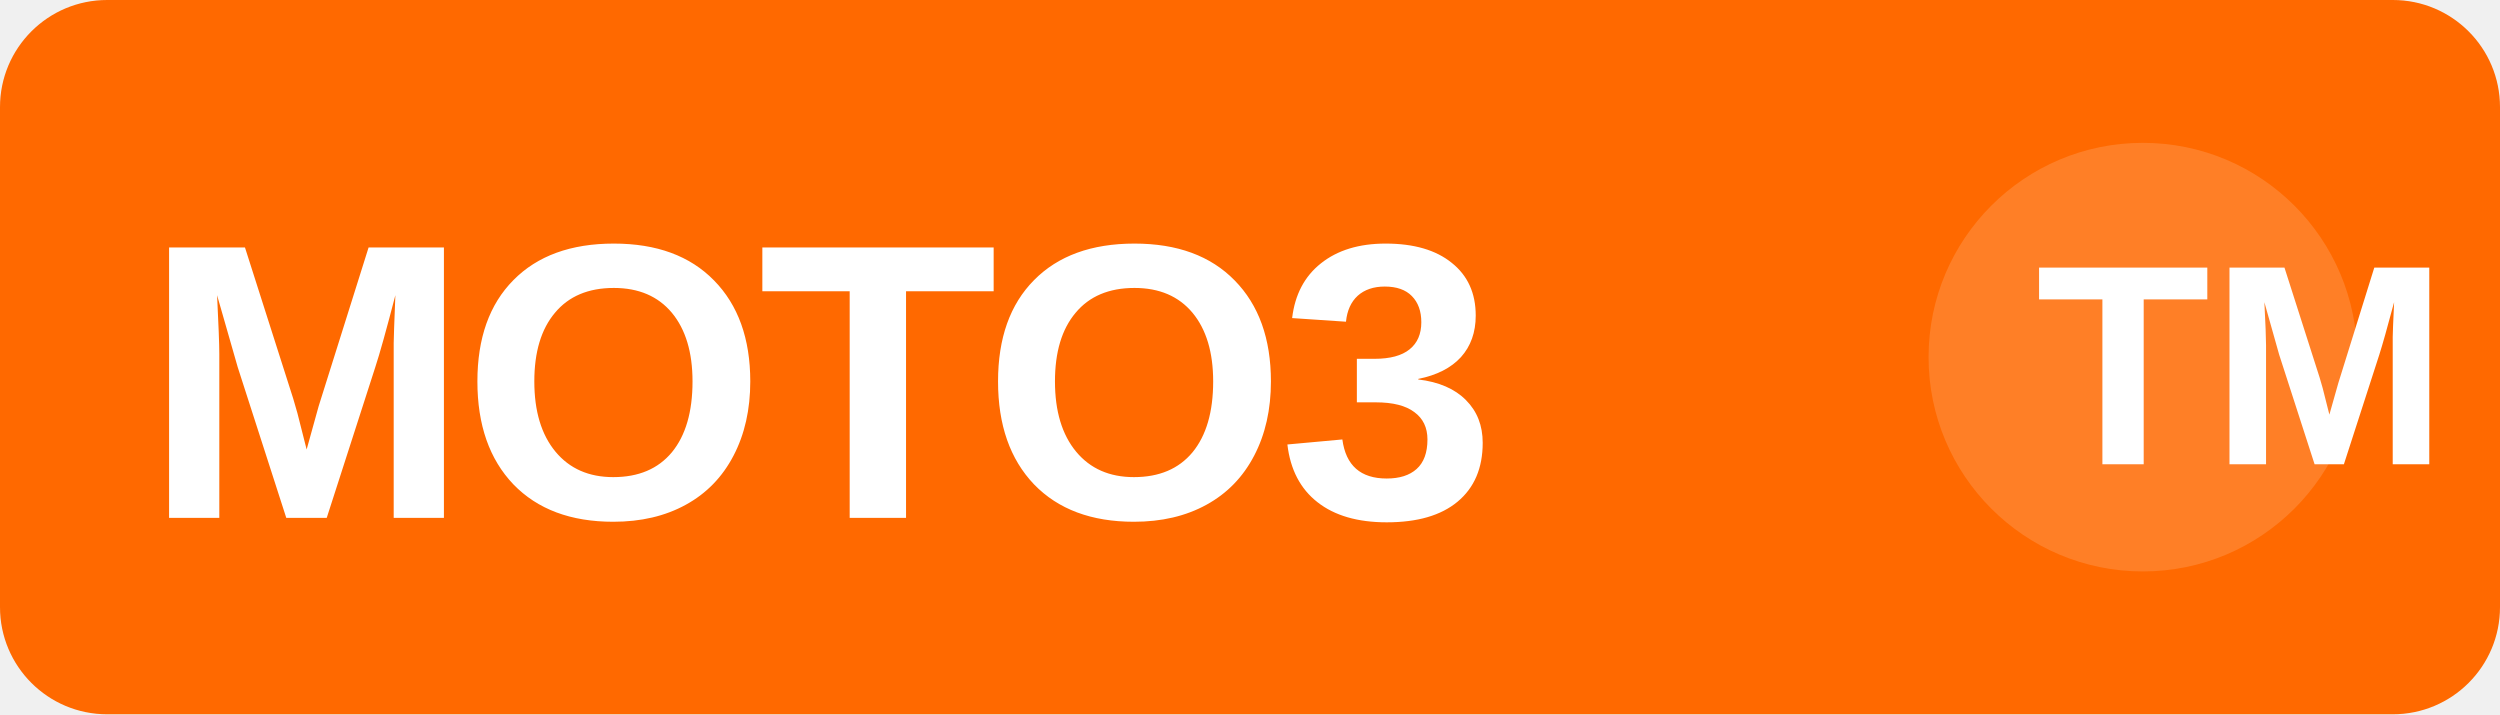
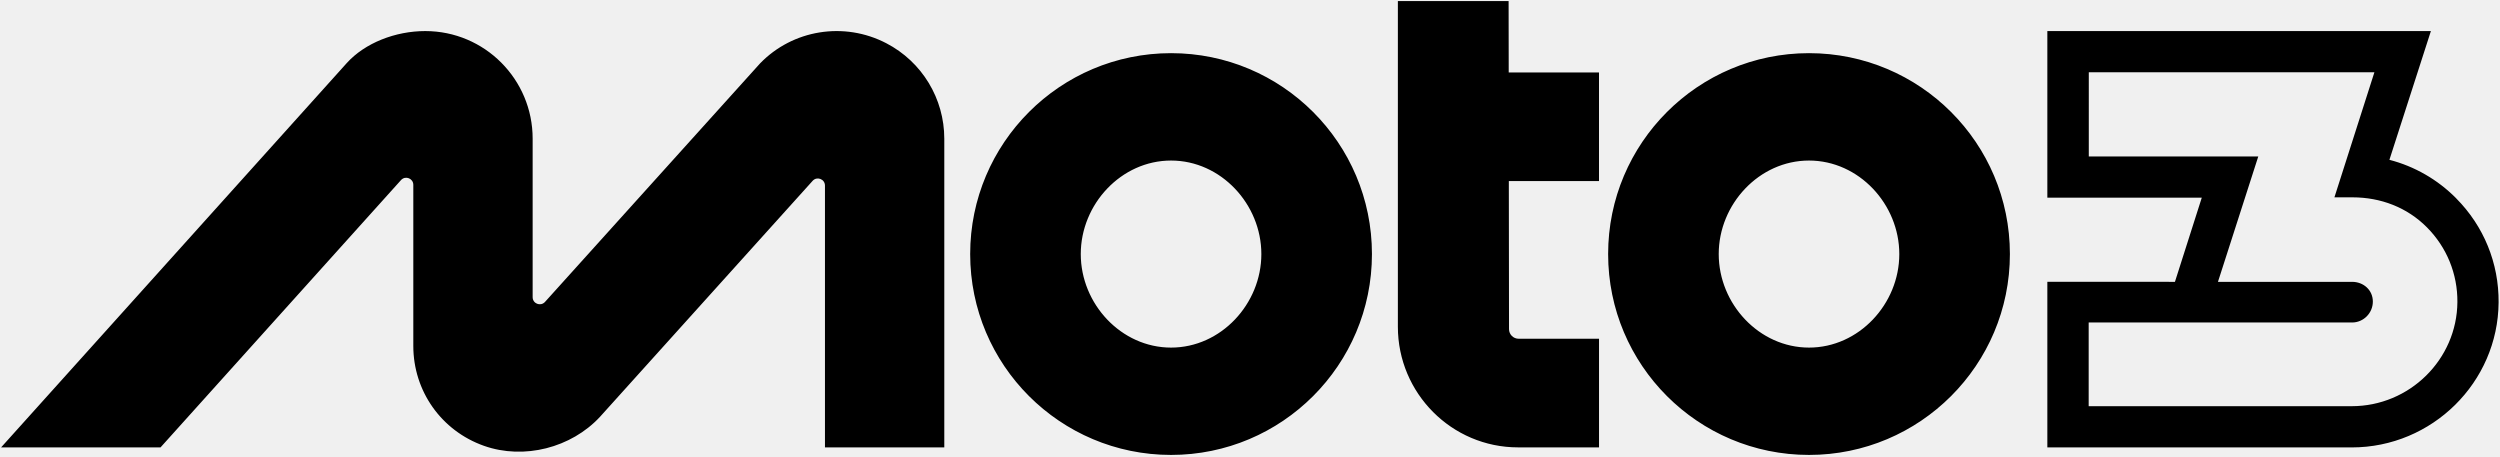
- <svg xmlns="http://www.w3.org/2000/svg" viewBox="0 0 140 40" fill="none">
-   <rect width="140" height="40" rx="6" fill="#FF6900" />
-   <text x="8" y="29" font-family="Arial Black, Arial, sans-serif" font-weight="900" font-size="22" fill="white" letter-spacing="-0.5">MOTO3</text>
-   <rect x="108" y="8" width="24" height="24" rx="12" fill="white" fill-opacity="0.15" />
-   <text x="114" y="26" font-family="Arial, sans-serif" font-weight="900" font-size="16" fill="white">TM</text>
+ <svg xmlns="http://www.w3.org/2000/svg" id="Layer_1" data-name="Layer 1" viewBox="0 0 1000 182.5" version="1.1" width="1000" height="182.5">
+   <defs id="defs1">
+     <style id="style1">
+       .cls-1 {
+         fill: #fff;
+       }
+     </style>
+   </defs>
+   <path id="path1" style="fill:#000000;stroke-width:0.966" class="cls-1" d="M 559.149,0.425 V 130.715 c 0,26.547 21.515,48.235 48.062,48.235 h 32.399 v -43.456 h -32.158 c -2.124,0 -3.844,-1.717 -3.844,-3.842 l -0.077,-59.216 h 36.07 V 28.981 h -36.117 L 603.444,0.425 Z M 170.095,12.428 c -11.936,0 -24.132,4.761 -31.394,12.805 L 0.425,178.971 H 64.198 L 160.459,71.972 c 1.767,-1.835 4.866,-0.578 4.866,1.971 v 64.448 c 0,17.981 11.154,33.878 28.237,39.932 16.04,5.688 34.958,0.782 46.421,-11.579 l 85.135,-94.482 c 1.767,-1.835 4.866,-0.58 4.866,1.969 V 178.971 h 47.733 V 55.478 c 0,-15.953 -8.836,-30.727 -23.195,-38.182 -16.938,-8.807 -37.467,-5.399 -50.504,8.072 l -86.081,95.467 c -1.767,1.835 -4.877,0.59 -4.877,-1.96 V 55.469 c 0,-23.765 -19.198,-43.041 -42.963,-43.041 z m 648.842,0 v 66.641 h 61.775 l -10.739,33.665 -51.036,-0.021 v 66.257 h 121.744 c 32.167,0 58.53,-26.025 58.761,-58.018 0.116,-15.702 -5.91,-30.477 -16.967,-41.611 l 0.012,-0.009 c -7.494,-7.552 -16.689,-12.806 -26.722,-15.404 l 16.592,-51.5 z m -350.512,8.836 c -44.373,0 -80.355,35.971 -80.355,80.353 0,44.383 35.973,80.355 80.355,80.355 44.383,0 80.353,-35.973 80.353,-80.355 0,-44.383 -35.971,-80.353 -80.353,-80.353 z m 255.181,0 c -44.373,0 -80.355,35.971 -80.355,80.353 0,44.383 35.973,80.355 80.355,80.355 44.383,0 80.353,-35.973 80.353,-80.355 0,-44.383 -35.971,-80.353 -80.353,-80.353 z m 111.912,7.648 h 114.241 l -15.992,50.023 h 7.233 c 11.27,0 21.844,4.017 29.781,12.013 7.938,7.996 12.264,18.608 12.177,29.878 -0.174,22.964 -19.139,41.651 -42.277,41.651 H 835.47 v -33.48 h 105.374 c 4.577,0 8.295,-3.795 8.295,-8.372 0,-4.577 -3.717,-7.89 -8.304,-7.89 h -53.654 l 16.128,-50.149 h -67.792 z m -367.093,35.306 c 19.951,0 36.115,17.469 36.115,37.411 0,19.941 -16.164,37.409 -36.115,37.409 -19.941,0 -36.117,-17.468 -36.117,-37.409 0,-19.941 16.166,-37.411 36.117,-37.411 z m 255.181,0 c 19.951,0 36.115,17.469 36.115,37.411 0,19.941 -16.164,37.409 -36.115,37.409 -19.941,0 -36.117,-17.468 -36.117,-37.409 0,-19.941 16.166,-37.411 36.117,-37.411 z" />
</svg>
